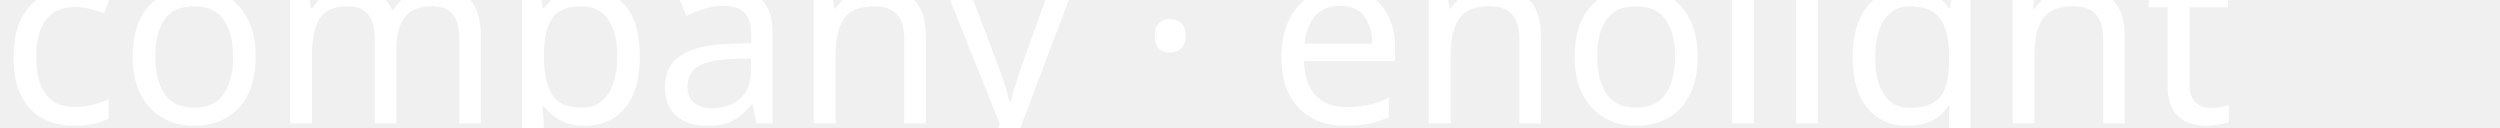
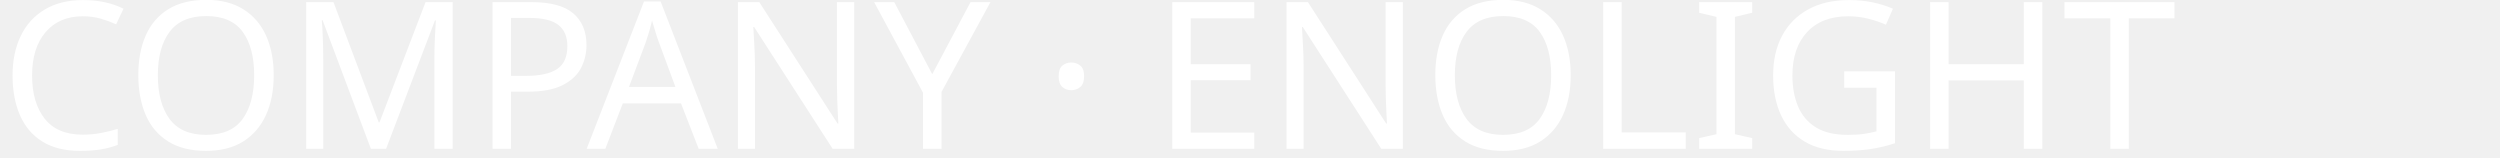
- <svg xmlns="http://www.w3.org/2000/svg" width="588px" height="30px">
-   <text kerning="auto" font-family="Myriad Pro" fill="rgb(0, 0, 0)" font-size="58.333px" x="0px" y="29px">
-     <tspan font-size="58.333px" font-family="Copperplate" fill="#FFFFFF">company · enolight</tspan>
+ <svg xmlns="http://www.w3.org/2000/svg" width="588px" height="37px">
+   <text kerning="auto" font-family="Myriad Pro" fill="rgb(0, 0, 0)" font-size="48.33px" x="0px" y="35px">
+     <tspan font-size="48.33px" font-family="Copperplate" fill="#FFFFFF">COMPANY · ENOLIGHT</tspan>
  </text>
</svg>
